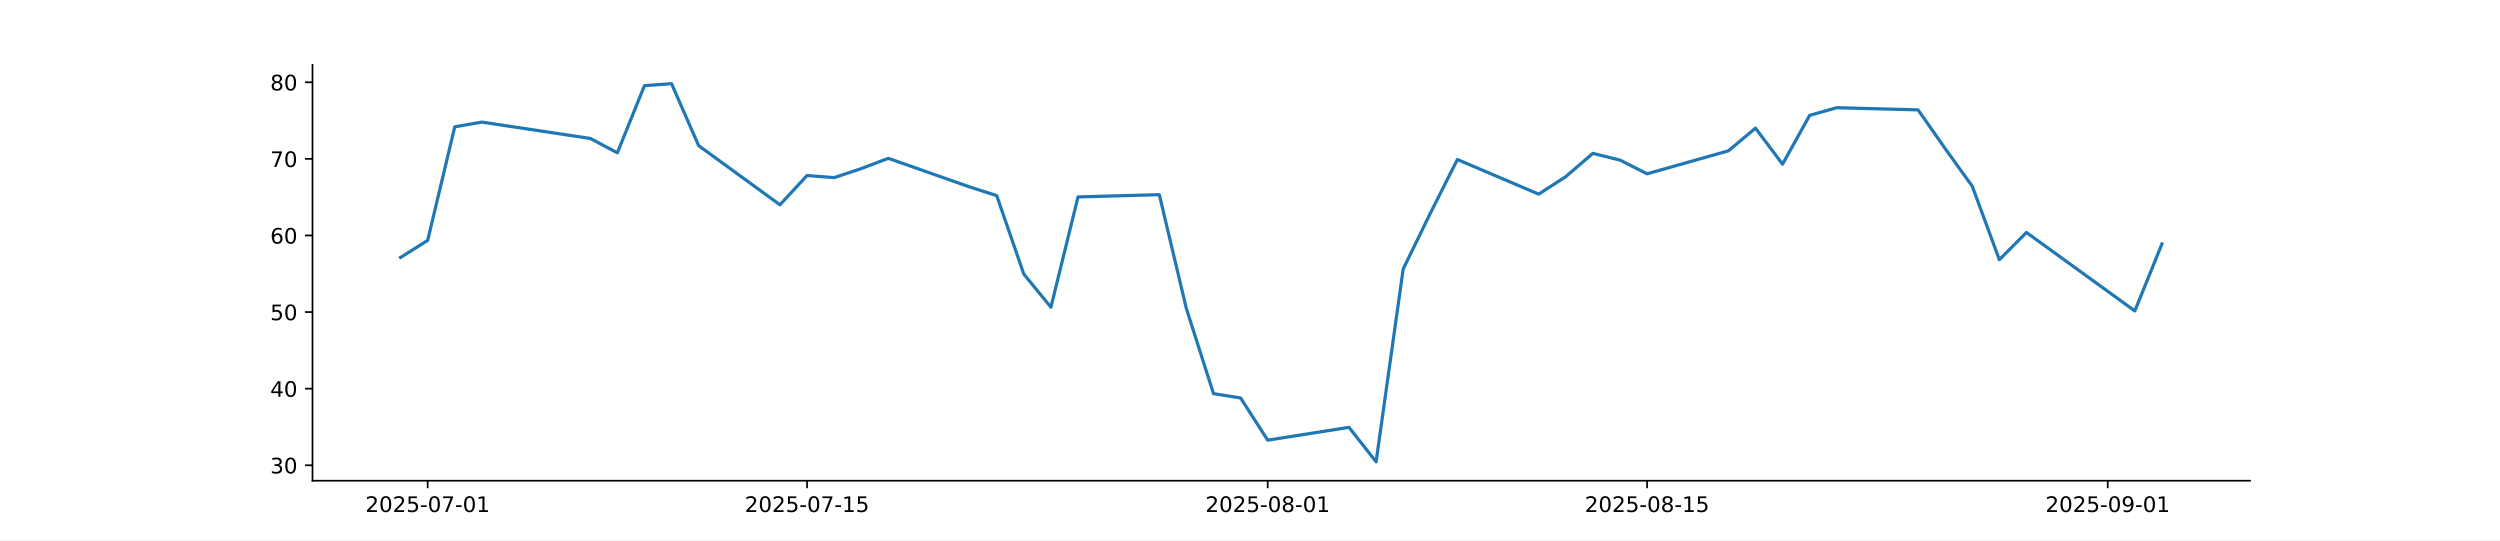
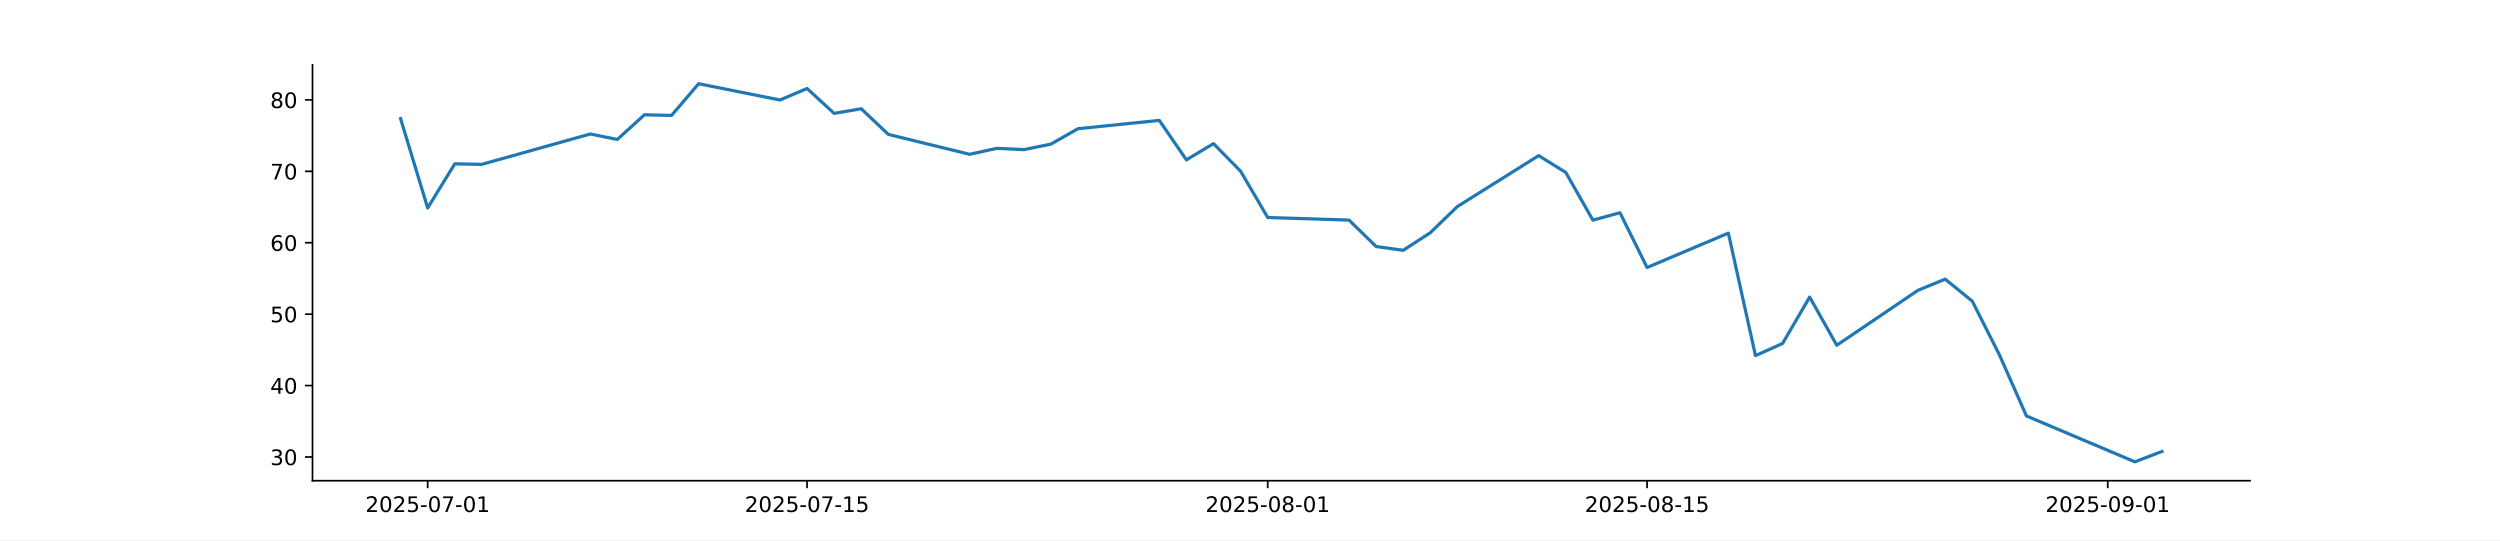
<svg xmlns="http://www.w3.org/2000/svg" xmlns:xlink="http://www.w3.org/1999/xlink" width="1166.4pt" height="252pt" viewBox="0 0 1166.4 252" version="1.1">
  <defs>
    <style type="text/css">*{stroke-linejoin: round; stroke-linecap: butt}</style>
  </defs>
  <g id="figure_1">
    <g id="patch_1">
      <path d="M 0 252  L 1166.4 252  L 1166.4 0  L 0 0  z " style="fill: #ffffff" />
    </g>
    <g id="axes_1">
      <g id="patch_2">
        <path d="M 145.8 224.28  L 1049.76 224.28  L 1049.76 30.24  L 145.8 30.24  z " style="fill: #ffffff" />
      </g>
      <g id="matplotlib.axis_1">
        <g id="xtick_1">
          <g id="line2d_1">
            <defs>
-               <path id="m3fce5f891b" d="M 0 0  L 0 3.5  " style="stroke: #000000; stroke-width: 0.8" />
+               <path id="mddac8d15a8" d="M 0 0  L 0 3.5  " style="stroke: #000000; stroke-width: 0.8" />
            </defs>
            <g>
-               <use xlink:href="#m3fce5f891b" x="199.532" y="224.28" style="stroke: #000000; stroke-width: 0.8" />
+               <use xlink:href="#mddac8d15a8" x="199.532" y="224.28" style="stroke: #000000; stroke-width: 0.8" />
            </g>
          </g>
          <g id="text_1">
            <g transform="translate(170.4741 238.8784) scale(0.1 -0.1)">
              <defs>
                <path id="DejaVuSans-32" d="M 1228 531  L 3431 531  L 3431 0  L 469 0  L 469 531  Q 828 903 1448 1529  Q 2069 2156 2228 2338  Q 2531 2678 2651 2914  Q 2772 3150 2772 3378  Q 2772 3750 2511 3984  Q 2250 4219 1831 4219  Q 1534 4219 1204 4116  Q 875 4013 500 3803  L 500 4441  Q 881 4594 1212 4672  Q 1544 4750 1819 4750  Q 2544 4750 2975 4387  Q 3406 4025 3406 3419  Q 3406 3131 3298 2873  Q 3191 2616 2906 2266  Q 2828 2175 2409 1742  Q 1991 1309 1228 531  z " transform="scale(0.015625)" />
                <path id="DejaVuSans-30" d="M 2034 4250  Q 1547 4250 1301 3770  Q 1056 3291 1056 2328  Q 1056 1369 1301 889  Q 1547 409 2034 409  Q 2525 409 2770 889  Q 3016 1369 3016 2328  Q 3016 3291 2770 3770  Q 2525 4250 2034 4250  z M 2034 4750  Q 2819 4750 3233 4129  Q 3647 3509 3647 2328  Q 3647 1150 3233 529  Q 2819 -91 2034 -91  Q 1250 -91 836 529  Q 422 1150 422 2328  Q 422 3509 836 4129  Q 1250 4750 2034 4750  z " transform="scale(0.015625)" />
                <path id="DejaVuSans-35" d="M 691 4666  L 3169 4666  L 3169 4134  L 1269 4134  L 1269 2991  Q 1406 3038 1543 3061  Q 1681 3084 1819 3084  Q 2600 3084 3056 2656  Q 3513 2228 3513 1497  Q 3513 744 3044 326  Q 2575 -91 1722 -91  Q 1428 -91 1123 -41  Q 819 9 494 109  L 494 744  Q 775 591 1075 516  Q 1375 441 1709 441  Q 2250 441 2565 725  Q 2881 1009 2881 1497  Q 2881 1984 2565 2268  Q 2250 2553 1709 2553  Q 1456 2553 1204 2497  Q 953 2441 691 2322  L 691 4666  z " transform="scale(0.015625)" />
                <path id="DejaVuSans-2d" d="M 313 2009  L 1997 2009  L 1997 1497  L 313 1497  L 313 2009  z " transform="scale(0.015625)" />
                <path id="DejaVuSans-37" d="M 525 4666  L 3525 4666  L 3525 4397  L 1831 0  L 1172 0  L 2766 4134  L 525 4134  L 525 4666  z " transform="scale(0.015625)" />
                <path id="DejaVuSans-31" d="M 794 531  L 1825 531  L 1825 4091  L 703 3866  L 703 4441  L 1819 4666  L 2450 4666  L 2450 531  L 3481 531  L 3481 0  L 794 0  L 794 531  z " transform="scale(0.015625)" />
              </defs>
              <use xlink:href="#DejaVuSans-32" />
              <use xlink:href="#DejaVuSans-30" transform="translate(63.62305 0)" />
              <use xlink:href="#DejaVuSans-32" transform="translate(127.2461 0)" />
              <use xlink:href="#DejaVuSans-35" transform="translate(190.8691 0)" />
              <use xlink:href="#DejaVuSans-2d" transform="translate(254.4922 0)" />
              <use xlink:href="#DejaVuSans-30" transform="translate(290.5762 0)" />
              <use xlink:href="#DejaVuSans-37" transform="translate(354.1992 0)" />
              <use xlink:href="#DejaVuSans-2d" transform="translate(417.8223 0)" />
              <use xlink:href="#DejaVuSans-30" transform="translate(453.9062 0)" />
              <use xlink:href="#DejaVuSans-31" transform="translate(517.5293 0)" />
            </g>
          </g>
        </g>
        <g id="xtick_2">
          <g id="line2d_2">
            <g>
-               <use xlink:href="#m3fce5f891b" x="376.531" y="224.28" style="stroke: #000000; stroke-width: 0.8" />
+               <use xlink:href="#mddac8d15a8" x="376.531" y="224.28" style="stroke: #000000; stroke-width: 0.8" />
            </g>
          </g>
          <g id="text_2">
            <g transform="translate(347.4732 238.8784) scale(0.1 -0.1)">
              <use xlink:href="#DejaVuSans-32" />
              <use xlink:href="#DejaVuSans-30" transform="translate(63.62305 0)" />
              <use xlink:href="#DejaVuSans-32" transform="translate(127.2461 0)" />
              <use xlink:href="#DejaVuSans-35" transform="translate(190.8691 0)" />
              <use xlink:href="#DejaVuSans-2d" transform="translate(254.4922 0)" />
              <use xlink:href="#DejaVuSans-30" transform="translate(290.5762 0)" />
              <use xlink:href="#DejaVuSans-37" transform="translate(354.1992 0)" />
              <use xlink:href="#DejaVuSans-2d" transform="translate(417.8223 0)" />
              <use xlink:href="#DejaVuSans-31" transform="translate(453.9062 0)" />
              <use xlink:href="#DejaVuSans-35" transform="translate(517.5293 0)" />
            </g>
          </g>
        </g>
        <g id="xtick_3">
          <g id="line2d_3">
            <g>
-               <use xlink:href="#m3fce5f891b" x="591.459" y="224.28" style="stroke: #000000; stroke-width: 0.8" />
+               <use xlink:href="#mddac8d15a8" x="591.459" y="224.28" style="stroke: #000000; stroke-width: 0.8" />
            </g>
          </g>
          <g id="text_3">
            <g transform="translate(562.4008 238.8784) scale(0.1 -0.1)">
              <defs>
                <path id="DejaVuSans-38" d="M 2034 2216  Q 1584 2216 1326 1975  Q 1069 1734 1069 1313  Q 1069 891 1326 650  Q 1584 409 2034 409  Q 2484 409 2743 651  Q 3003 894 3003 1313  Q 3003 1734 2745 1975  Q 2488 2216 2034 2216  z M 1403 2484  Q 997 2584 770 2862  Q 544 3141 544 3541  Q 544 4100 942 4425  Q 1341 4750 2034 4750  Q 2731 4750 3128 4425  Q 3525 4100 3525 3541  Q 3525 3141 3298 2862  Q 3072 2584 2669 2484  Q 3125 2378 3379 2068  Q 3634 1759 3634 1313  Q 3634 634 3220 271  Q 2806 -91 2034 -91  Q 1263 -91 848 271  Q 434 634 434 1313  Q 434 1759 690 2068  Q 947 2378 1403 2484  z M 1172 3481  Q 1172 3119 1398 2916  Q 1625 2713 2034 2713  Q 2441 2713 2670 2916  Q 2900 3119 2900 3481  Q 2900 3844 2670 4047  Q 2441 4250 2034 4250  Q 1625 4250 1398 4047  Q 1172 3844 1172 3481  z " transform="scale(0.015625)" />
              </defs>
              <use xlink:href="#DejaVuSans-32" />
              <use xlink:href="#DejaVuSans-30" transform="translate(63.62305 0)" />
              <use xlink:href="#DejaVuSans-32" transform="translate(127.2461 0)" />
              <use xlink:href="#DejaVuSans-35" transform="translate(190.8691 0)" />
              <use xlink:href="#DejaVuSans-2d" transform="translate(254.4922 0)" />
              <use xlink:href="#DejaVuSans-30" transform="translate(290.5762 0)" />
              <use xlink:href="#DejaVuSans-38" transform="translate(354.1992 0)" />
              <use xlink:href="#DejaVuSans-2d" transform="translate(417.8223 0)" />
              <use xlink:href="#DejaVuSans-30" transform="translate(453.9062 0)" />
              <use xlink:href="#DejaVuSans-31" transform="translate(517.5293 0)" />
            </g>
          </g>
        </g>
        <g id="xtick_4">
          <g id="line2d_4">
            <g>
-               <use xlink:href="#m3fce5f891b" x="768.458" y="224.28" style="stroke: #000000; stroke-width: 0.8" />
+               <use xlink:href="#mddac8d15a8" x="768.458" y="224.28" style="stroke: #000000; stroke-width: 0.8" />
            </g>
          </g>
          <g id="text_4">
            <g transform="translate(739.3999 238.8784) scale(0.1 -0.1)">
              <use xlink:href="#DejaVuSans-32" />
              <use xlink:href="#DejaVuSans-30" transform="translate(63.62305 0)" />
              <use xlink:href="#DejaVuSans-32" transform="translate(127.2461 0)" />
              <use xlink:href="#DejaVuSans-35" transform="translate(190.8691 0)" />
              <use xlink:href="#DejaVuSans-2d" transform="translate(254.4922 0)" />
              <use xlink:href="#DejaVuSans-30" transform="translate(290.5762 0)" />
              <use xlink:href="#DejaVuSans-38" transform="translate(354.1992 0)" />
              <use xlink:href="#DejaVuSans-2d" transform="translate(417.8223 0)" />
              <use xlink:href="#DejaVuSans-31" transform="translate(453.9062 0)" />
              <use xlink:href="#DejaVuSans-35" transform="translate(517.5293 0)" />
            </g>
          </g>
        </g>
        <g id="xtick_5">
          <g id="line2d_5">
            <g>
-               <use xlink:href="#m3fce5f891b" x="983.385" y="224.28" style="stroke: #000000; stroke-width: 0.8" />
+               <use xlink:href="#mddac8d15a8" x="983.385" y="224.28" style="stroke: #000000; stroke-width: 0.8" />
            </g>
          </g>
          <g id="text_5">
            <g transform="translate(954.3275 238.8784) scale(0.1 -0.1)">
              <defs>
                <path id="DejaVuSans-39" d="M 703 97  L 703 672  Q 941 559 1184 500  Q 1428 441 1663 441  Q 2288 441 2617 861  Q 2947 1281 2994 2138  Q 2813 1869 2534 1725  Q 2256 1581 1919 1581  Q 1219 1581 811 2004  Q 403 2428 403 3163  Q 403 3881 828 4315  Q 1253 4750 1959 4750  Q 2769 4750 3195 4129  Q 3622 3509 3622 2328  Q 3622 1225 3098 567  Q 2575 -91 1691 -91  Q 1453 -91 1209 -44  Q 966 3 703 97  z M 1959 2075  Q 2384 2075 2632 2365  Q 2881 2656 2881 3163  Q 2881 3666 2632 3958  Q 2384 4250 1959 4250  Q 1534 4250 1286 3958  Q 1038 3666 1038 3163  Q 1038 2656 1286 2365  Q 1534 2075 1959 2075  z " transform="scale(0.015625)" />
              </defs>
              <use xlink:href="#DejaVuSans-32" />
              <use xlink:href="#DejaVuSans-30" transform="translate(63.62305 0)" />
              <use xlink:href="#DejaVuSans-32" transform="translate(127.2461 0)" />
              <use xlink:href="#DejaVuSans-35" transform="translate(190.8691 0)" />
              <use xlink:href="#DejaVuSans-2d" transform="translate(254.4922 0)" />
              <use xlink:href="#DejaVuSans-30" transform="translate(290.5762 0)" />
              <use xlink:href="#DejaVuSans-39" transform="translate(354.1992 0)" />
              <use xlink:href="#DejaVuSans-2d" transform="translate(417.8223 0)" />
              <use xlink:href="#DejaVuSans-30" transform="translate(453.9062 0)" />
              <use xlink:href="#DejaVuSans-31" transform="translate(517.5293 0)" />
            </g>
          </g>
        </g>
      </g>
      <g id="matplotlib.axis_2">
        <g id="ytick_1">
          <g id="line2d_6">
            <defs>
-               <path id="m7ce90ac298" d="M 0 0  L -3.5 0  " style="stroke: #000000; stroke-width: 0.8" />
+               <path id="m93e40a93aa" d="M 0 0  L -3.5 0  " style="stroke: #000000; stroke-width: 0.8" />
            </defs>
            <g>
-               <use xlink:href="#m7ce90ac298" x="145.8" y="217.081" style="stroke: #000000; stroke-width: 0.8" />
+               <use xlink:href="#m93e40a93aa" x="145.8" y="213.212" style="stroke: #000000; stroke-width: 0.8" />
            </g>
          </g>
          <g id="text_6">
-             <g transform="translate(126.075 220.8802) scale(0.1 -0.1)">
+             <g transform="translate(126.075 217.0112) scale(0.1 -0.1)">
              <defs>
                <path id="DejaVuSans-33" d="M 2597 2516  Q 3050 2419 3304 2112  Q 3559 1806 3559 1356  Q 3559 666 3084 287  Q 2609 -91 1734 -91  Q 1441 -91 1130 -33  Q 819 25 488 141  L 488 750  Q 750 597 1062 519  Q 1375 441 1716 441  Q 2309 441 2620 675  Q 2931 909 2931 1356  Q 2931 1769 2642 2001  Q 2353 2234 1838 2234  L 1294 2234  L 1294 2753  L 1863 2753  Q 2328 2753 2575 2939  Q 2822 3125 2822 3475  Q 2822 3834 2567 4026  Q 2313 4219 1838 4219  Q 1578 4219 1281 4162  Q 984 4106 628 3988  L 628 4550  Q 988 4650 1302 4700  Q 1616 4750 1894 4750  Q 2613 4750 3031 4423  Q 3450 4097 3450 3541  Q 3450 3153 3228 2886  Q 3006 2619 2597 2516  z " transform="scale(0.015625)" />
              </defs>
              <use xlink:href="#DejaVuSans-33" />
              <use xlink:href="#DejaVuSans-30" transform="translate(63.62305 0)" />
            </g>
          </g>
        </g>
        <g id="ytick_2">
          <g id="line2d_7">
            <g>
-               <use xlink:href="#m7ce90ac298" x="145.8" y="181.342" style="stroke: #000000; stroke-width: 0.8" />
+               <use xlink:href="#m93e40a93aa" x="145.8" y="179.892" style="stroke: #000000; stroke-width: 0.8" />
            </g>
          </g>
          <g id="text_7">
-             <g transform="translate(126.075 185.1414) scale(0.1 -0.1)">
+             <g transform="translate(126.075 183.6912) scale(0.1 -0.1)">
              <defs>
                <path id="DejaVuSans-34" d="M 2419 4116  L 825 1625  L 2419 1625  L 2419 4116  z M 2253 4666  L 3047 4666  L 3047 1625  L 3713 1625  L 3713 1100  L 3047 1100  L 3047 0  L 2419 0  L 2419 1100  L 313 1100  L 313 1709  L 2253 4666  z " transform="scale(0.015625)" />
              </defs>
              <use xlink:href="#DejaVuSans-34" />
              <use xlink:href="#DejaVuSans-30" transform="translate(63.62305 0)" />
            </g>
          </g>
        </g>
        <g id="ytick_3">
          <g id="line2d_8">
            <g>
-               <use xlink:href="#m7ce90ac298" x="145.8" y="145.603" style="stroke: #000000; stroke-width: 0.8" />
+               <use xlink:href="#m93e40a93aa" x="145.8" y="146.572" style="stroke: #000000; stroke-width: 0.8" />
            </g>
          </g>
          <g id="text_8">
-             <g transform="translate(126.075 149.4025) scale(0.1 -0.1)">
+             <g transform="translate(126.075 150.3712) scale(0.1 -0.1)">
              <use xlink:href="#DejaVuSans-35" />
              <use xlink:href="#DejaVuSans-30" transform="translate(63.62305 0)" />
            </g>
          </g>
        </g>
        <g id="ytick_4">
          <g id="line2d_9">
            <g>
-               <use xlink:href="#m7ce90ac298" x="145.8" y="109.864" style="stroke: #000000; stroke-width: 0.8" />
+               <use xlink:href="#m93e40a93aa" x="145.8" y="113.252" style="stroke: #000000; stroke-width: 0.8" />
            </g>
          </g>
          <g id="text_9">
-             <g transform="translate(126.075 113.6637) scale(0.1 -0.1)">
+             <g transform="translate(126.075 117.0512) scale(0.1 -0.1)">
              <defs>
                <path id="DejaVuSans-36" d="M 2113 2584  Q 1688 2584 1439 2293  Q 1191 2003 1191 1497  Q 1191 994 1439 701  Q 1688 409 2113 409  Q 2538 409 2786 701  Q 3034 994 3034 1497  Q 3034 2003 2786 2293  Q 2538 2584 2113 2584  z M 3366 4563  L 3366 3988  Q 3128 4100 2886 4159  Q 2644 4219 2406 4219  Q 1781 4219 1451 3797  Q 1122 3375 1075 2522  Q 1259 2794 1537 2939  Q 1816 3084 2150 3084  Q 2853 3084 3261 2657  Q 3669 2231 3669 1497  Q 3669 778 3244 343  Q 2819 -91 2113 -91  Q 1303 -91 875 529  Q 447 1150 447 2328  Q 447 3434 972 4092  Q 1497 4750 2381 4750  Q 2619 4750 2861 4703  Q 3103 4656 3366 4563  z " transform="scale(0.015625)" />
              </defs>
              <use xlink:href="#DejaVuSans-36" />
              <use xlink:href="#DejaVuSans-30" transform="translate(63.62305 0)" />
            </g>
          </g>
        </g>
        <g id="ytick_5">
          <g id="line2d_10">
            <g>
-               <use xlink:href="#m7ce90ac298" x="145.8" y="74.126" style="stroke: #000000; stroke-width: 0.8" />
+               <use xlink:href="#m93e40a93aa" x="145.8" y="79.932" style="stroke: #000000; stroke-width: 0.8" />
            </g>
          </g>
          <g id="text_10">
-             <g transform="translate(126.075 77.92486) scale(0.1 -0.1)">
+             <g transform="translate(126.075 83.73113) scale(0.1 -0.1)">
              <use xlink:href="#DejaVuSans-37" />
              <use xlink:href="#DejaVuSans-30" transform="translate(63.62305 0)" />
            </g>
          </g>
        </g>
        <g id="ytick_6">
          <g id="line2d_11">
            <g>
-               <use xlink:href="#m7ce90ac298" x="145.8" y="38.387" style="stroke: #000000; stroke-width: 0.8" />
+               <use xlink:href="#m93e40a93aa" x="145.8" y="46.612" style="stroke: #000000; stroke-width: 0.8" />
            </g>
          </g>
          <g id="text_11">
-             <g transform="translate(126.075 42.18603) scale(0.1 -0.1)">
+             <g transform="translate(126.075 50.41111) scale(0.1 -0.1)">
              <use xlink:href="#DejaVuSans-38" />
              <use xlink:href="#DejaVuSans-30" transform="translate(63.62305 0)" />
            </g>
          </g>
        </g>
      </g>
      <g id="line2d_12">
-         <path d="M 186.889 120.115  L 199.532 112.151  L 212.175 59.167  L 224.817 56.967  L 275.389 64.597  L 288.031 71.292  L 300.674 39.968  L 313.317 39.06  L 325.96 67.95  L 363.888 95.552  L 376.531 81.893  L 389.174 82.878  L 401.817 78.667  L 414.459 73.87  L 452.388 87.21  L 465.031 91.268  L 477.673 127.91  L 490.316 143.336  L 502.959 91.872  L 540.887 90.829  L 553.53 144.037  L 566.173 183.652  L 578.816 185.673  L 591.459 205.359  L 629.387 199.379  L 642.03 215.46  L 654.673 125.5  L 667.315 99.537  L 679.958 74.421  L 717.887 90.581  L 730.529 82.407  L 743.172 71.545  L 755.815 74.687  L 768.458 81.089  L 806.386 70.383  L 819.029 59.801  L 831.672 76.6  L 844.315 53.815  L 856.957 50.256  L 894.886 51.264  L 907.529 69.31  L 920.171 86.881  L 932.814 121.143  L 945.457 108.456  L 996.028 145.078  L 1008.671 113.8  " clip-path="url(#p484244a3b5)" style="fill: none; stroke: #1f77b4; stroke-width: 1.5; stroke-linecap: square" />
+         <path d="M 186.889 55.349  L 199.532 97.011  L 212.175 76.45  L 224.817 76.676  L 275.389 62.523  L 288.031 65.056  L 300.674 53.553  L 313.317 53.861  L 325.96 39.06  L 363.888 46.652  L 376.531 41.292  L 389.174 52.894  L 401.817 50.747  L 414.459 62.7  L 452.388 71.989  L 465.031 69.216  L 477.673 69.824  L 490.316 67.238  L 502.959 60.04  L 540.887 56.175  L 553.53 74.586  L 566.173 67.021  L 578.816 79.88  L 591.459 101.475  L 629.387 102.68  L 642.03 115.011  L 654.673 116.779  L 667.315 108.58  L 679.958 96.361  L 717.887 72.599  L 730.529 80.466  L 743.172 102.701  L 755.815 99.258  L 768.458 124.806  L 806.386 108.761  L 819.029 165.924  L 831.672 160.248  L 844.315 138.609  L 856.957 161.075  L 894.886 135.427  L 907.529 130.239  L 920.171 140.504  L 932.814 165.482  L 945.457 194.069  L 996.028 215.46  L 1008.671 210.631  " clip-path="url(#p2b08c46ee1)" style="fill: none; stroke: #1f77b4; stroke-width: 1.5; stroke-linecap: square" />
      </g>
      <g id="patch_3">
        <path d="M 145.8 224.28  L 145.8 30.24  " style="fill: none; stroke: #000000; stroke-width: 0.8; stroke-linejoin: miter; stroke-linecap: square" />
      </g>
      <g id="patch_4">
        <path d="M 145.8 224.28  L 1049.76 224.28  " style="fill: none; stroke: #000000; stroke-width: 0.8; stroke-linejoin: miter; stroke-linecap: square" />
      </g>
    </g>
  </g>
  <defs>
-     <clipPath id="p484244a3b5">
+     <clipPath id="p2b08c46ee1">
      <rect x="145.8" y="30.24" width="903.96" height="194.04" />
    </clipPath>
  </defs>
</svg>
